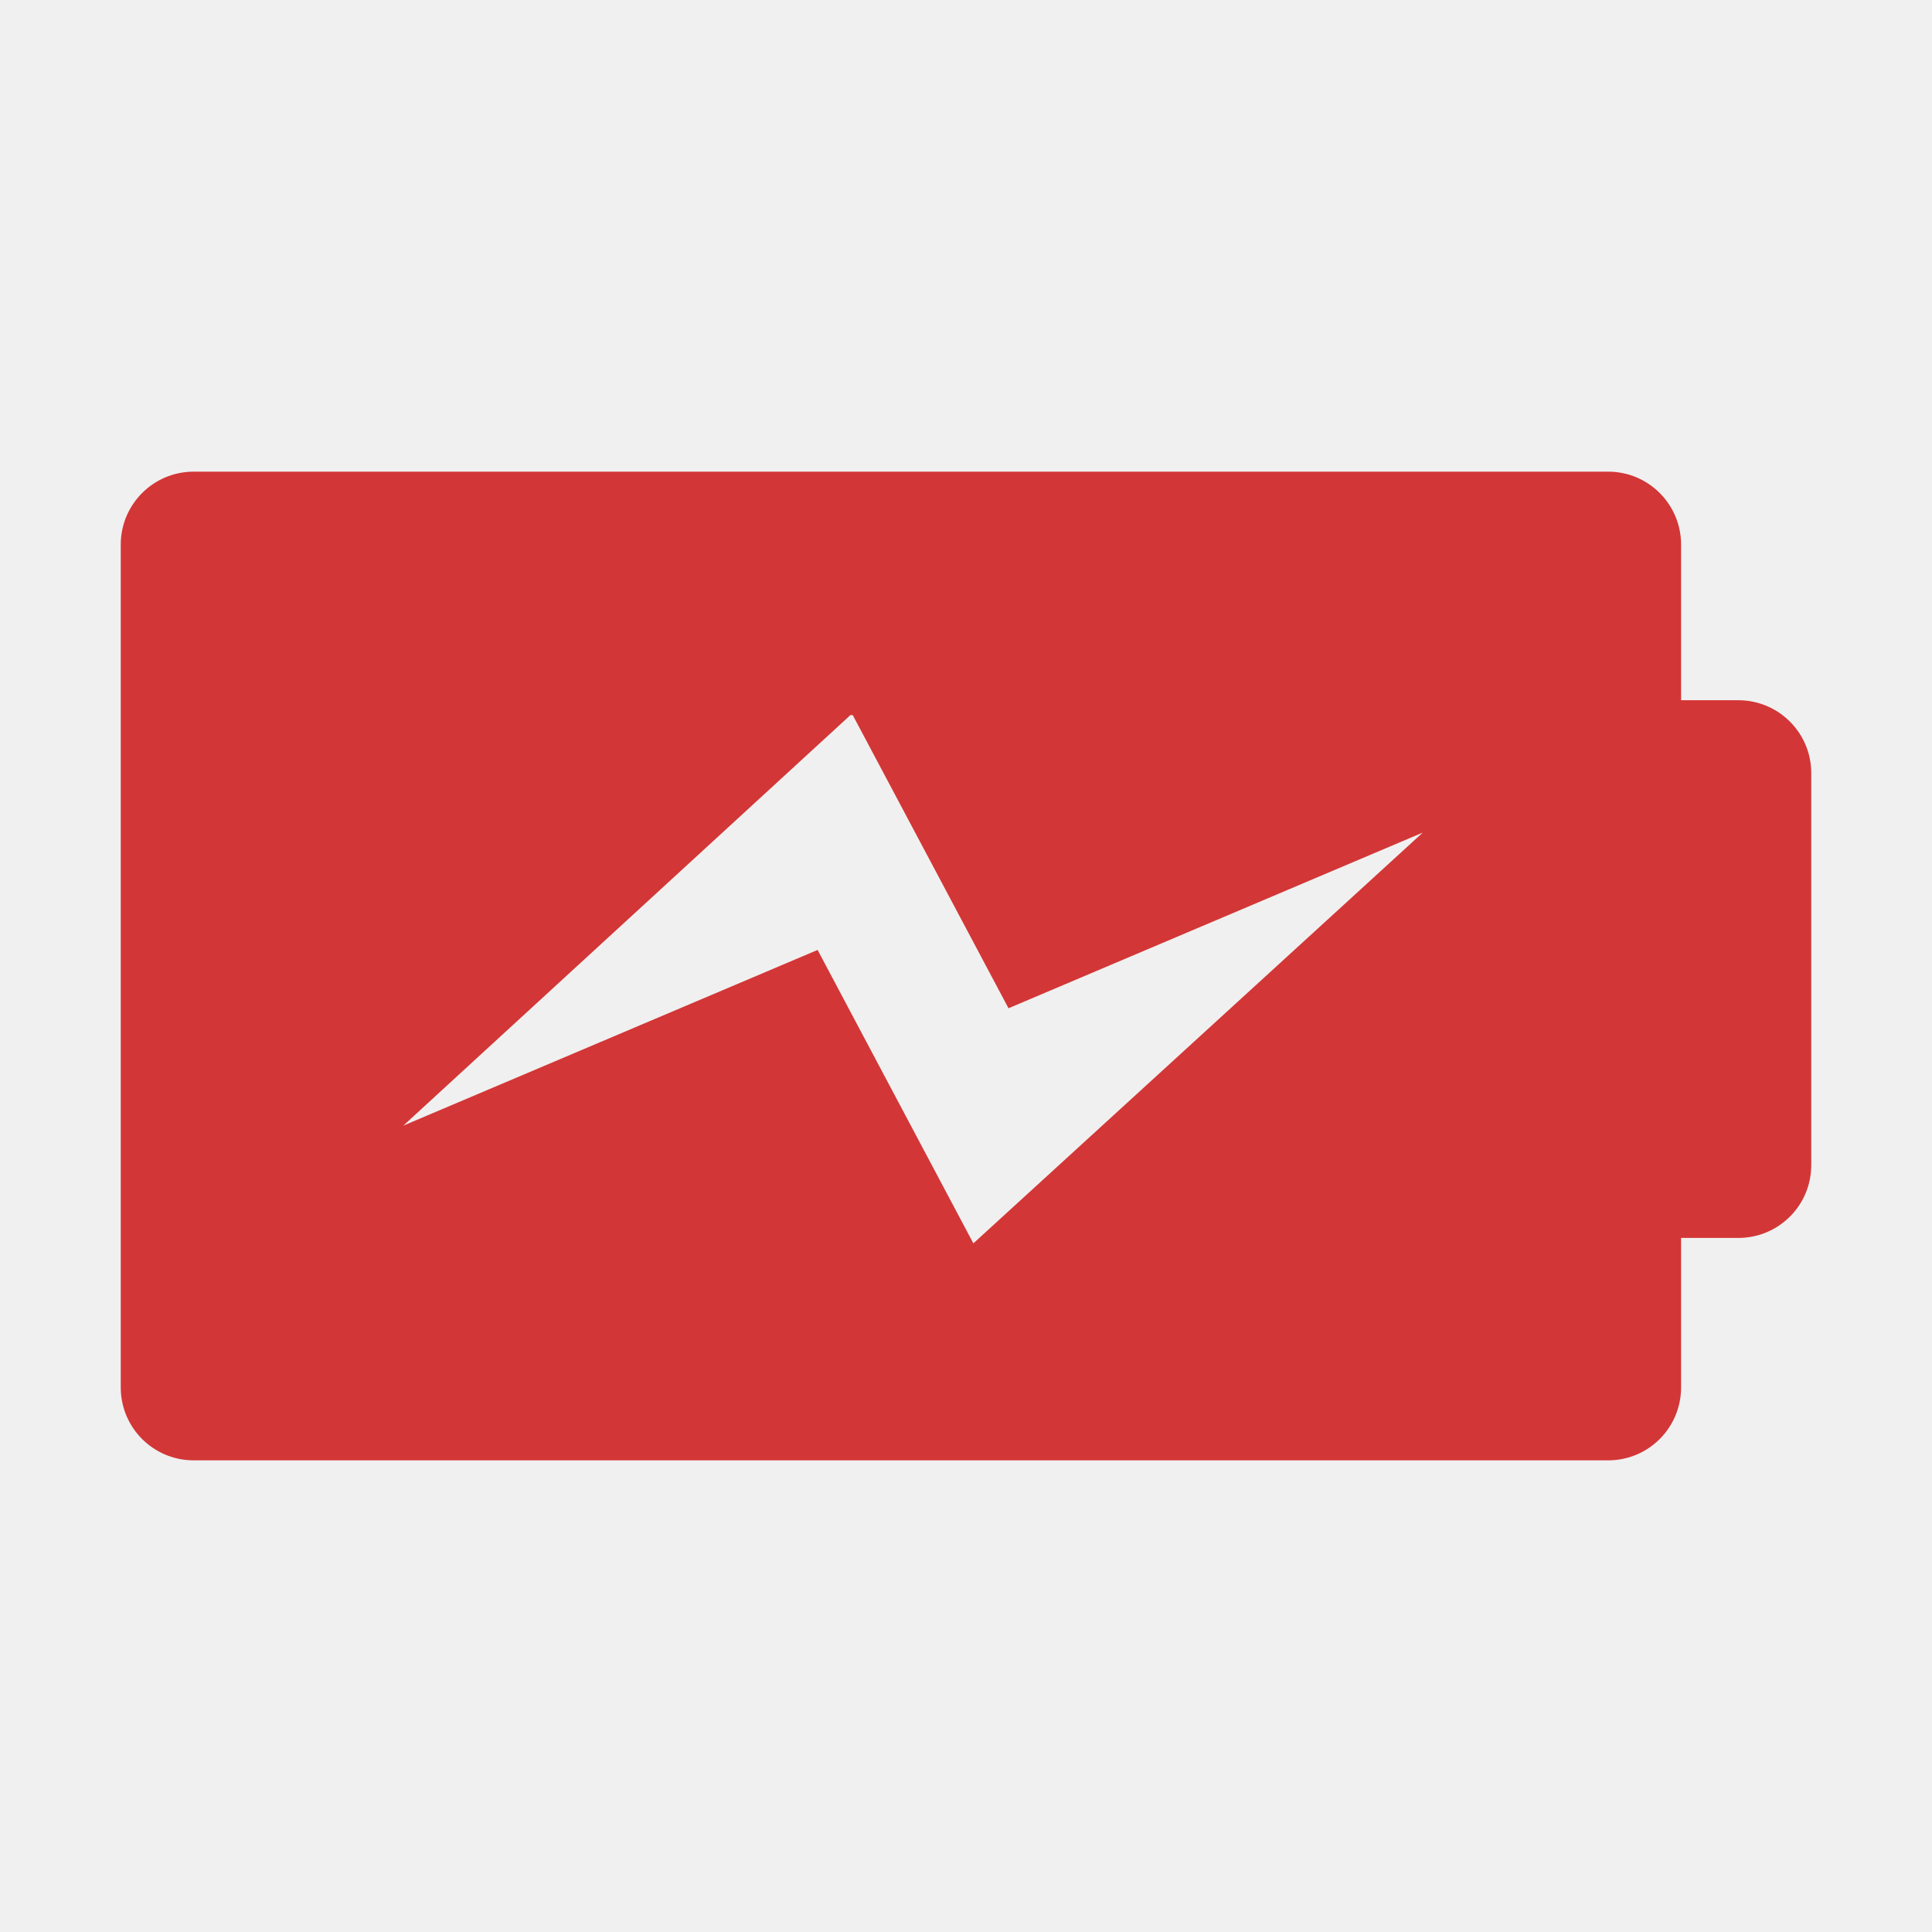
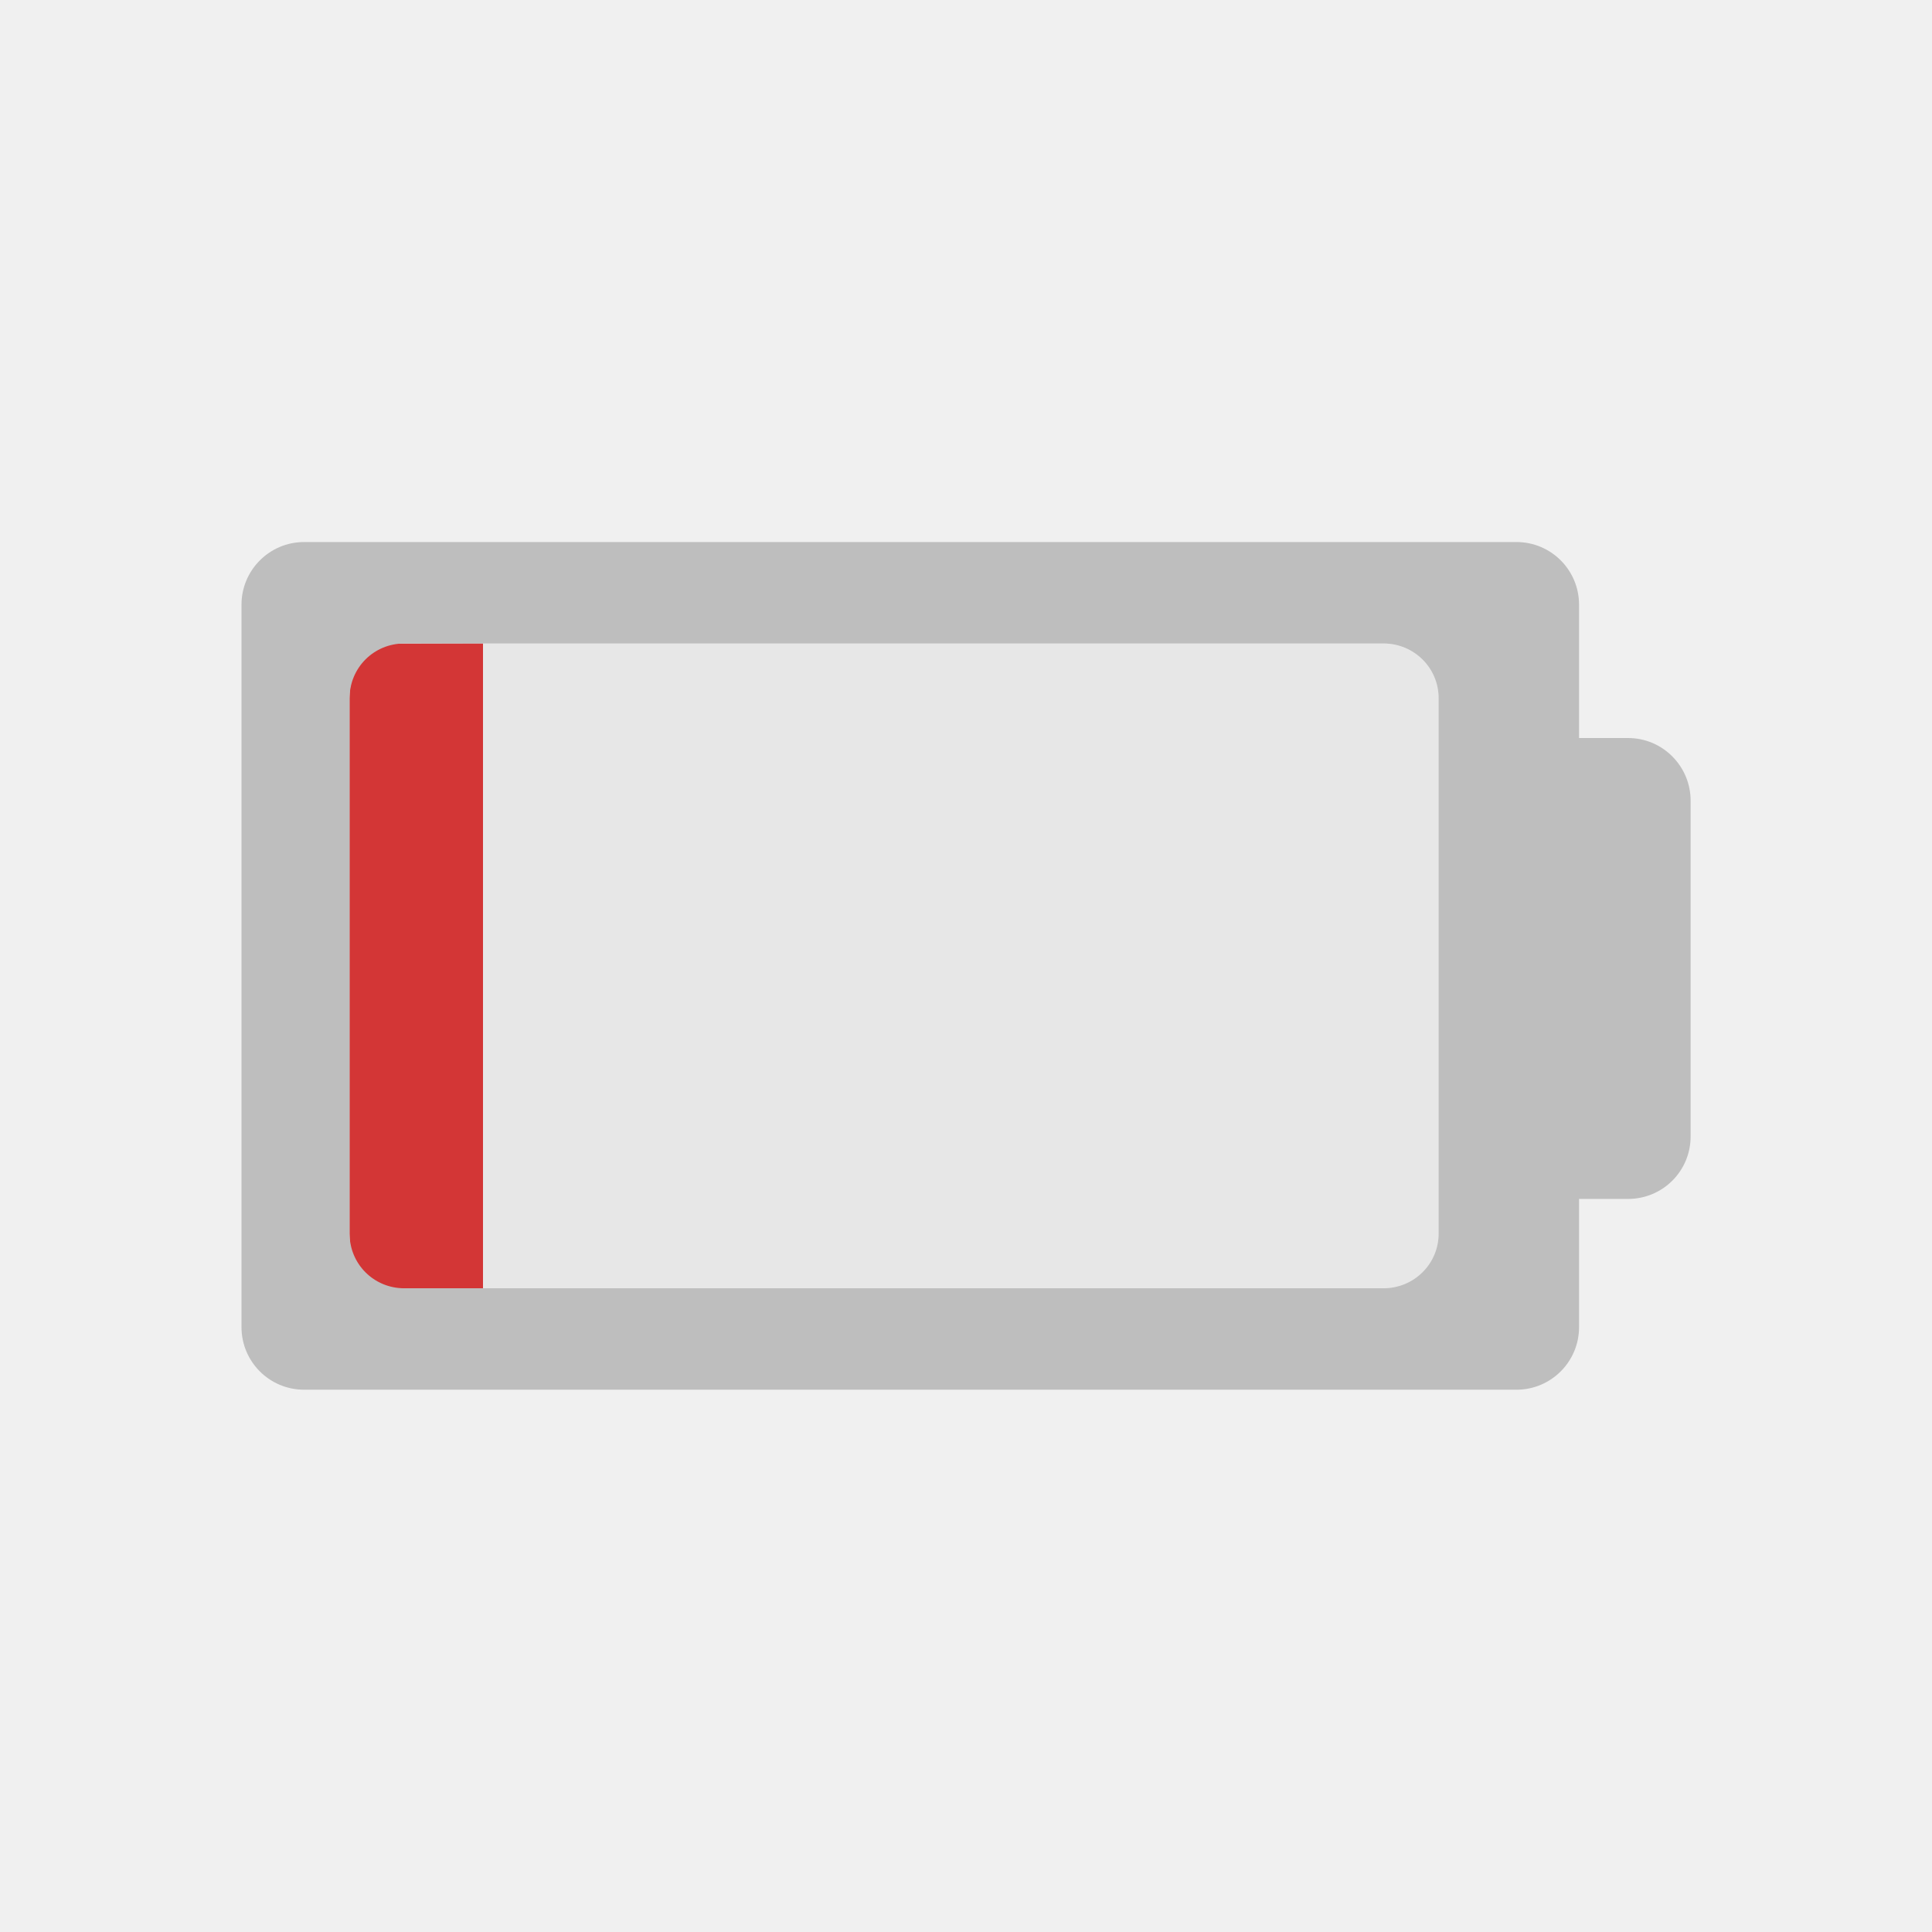
- <svg xmlns="http://www.w3.org/2000/svg" id="svg7384" style="enable-background:new" height="16" width="16" version="1.1">
-   <defs id="defs7386">
-     <filter id="filter7554" style="color-interpolation-filters:sRGB">
-       <feBlend id="feBlend7556" in2="BackgroundImage" mode="darken" />
-     </filter>
-   </defs>
-   <g style="fill:#ffffff;fill-opacity:1" id="g4250" transform="matrix(0.5211242,0,0,0.5211242,20.76754,5.34527)">
-     <path style="fill:#d33636;fill-opacity:1" d="M 1.604 3.906 C 1.27 3.906 1 4.177 1 4.51 L 1 11.49 C 1 11.824 1.27 12.094 1.604 12.094 L 13.318 12.094 C 13.652 12.094 13.922 11.824 13.922 11.49 L 13.922 10.252 L 14.396 10.252 C 14.73 10.252 15 9.983 15 9.648 L 15 6.404 C 15.001 6.07 14.73 5.799 14.396 5.799 L 13.922 5.799 L 13.922 4.51 C 13.922 4.177 13.652 3.906 13.318 3.906 L 1.604 3.906 z M 7.043 5.922 L 7.062 5.922 L 8.352 8.35 L 11.783 6.895 L 8.061 10.297 L 6.771 7.867 L 3.34 9.322 L 7.043 5.922 z " transform="matrix(1.918929,0,0,1.918929,-39.85142,-10.25719)" id="path7-4-0-7-3-8-0-1-9-3" />
-     <g style="fill:#ffffff;fill-opacity:1" transform="matrix(0.02205965,0,0,0.02205965,-29.9,-0.3914914)" id="g3-9">
-       <g style="fill:#ffffff;fill-opacity:1" id="g5-4" />
-     </g>
-   </g>
+ <svg xmlns="http://www.w3.org/2000/svg" enable-background="new" viewBox="0 0 16 16">
+   <path d="m4 5.33v5.34h7.457c0.252 0 0.457-0.201 0.457-0.453v-4.434c1e-6 -0.252-0.205-0.453-0.457-0.453z" fill="#bebebe" fill-opacity=".157" stroke-width=".857" />
+   <path d="m4 5.328-.795.002c-.172 0-.311.201-.311.453v4.434c0 .252.138.453.311.453h.795z" fill="#d33636" fill-opacity="1" stroke-width=".709" />
+   <path d="m2.518 4.489c-0.286 0-0.518 0.233-0.518 0.518v5.984c0 0.286 0.232 0.518 0.518 0.518h10.041c0.286 0 0.518-0.232 0.518-0.518v-1.062h0.406c0.286 0 0.518-0.23 0.518-0.518v-2.779c4.46e-4 -0.286-0.231-0.52-0.518-0.52h-0.406v-1.105c0-0.285-0.231-0.518-0.518-0.518zm0.83 0.84h8.109c0.252 0 0.457 0.201 0.457 0.453v4.434c0 0.252-0.205 0.453-0.457 0.453h-8.109c-0.252 0-0.453-0.201-0.453-0.453v-4.434c0-0.252 0.201-0.453 0.453-0.453z" fill="#bebebe" stroke-width=".857" />
</svg>
